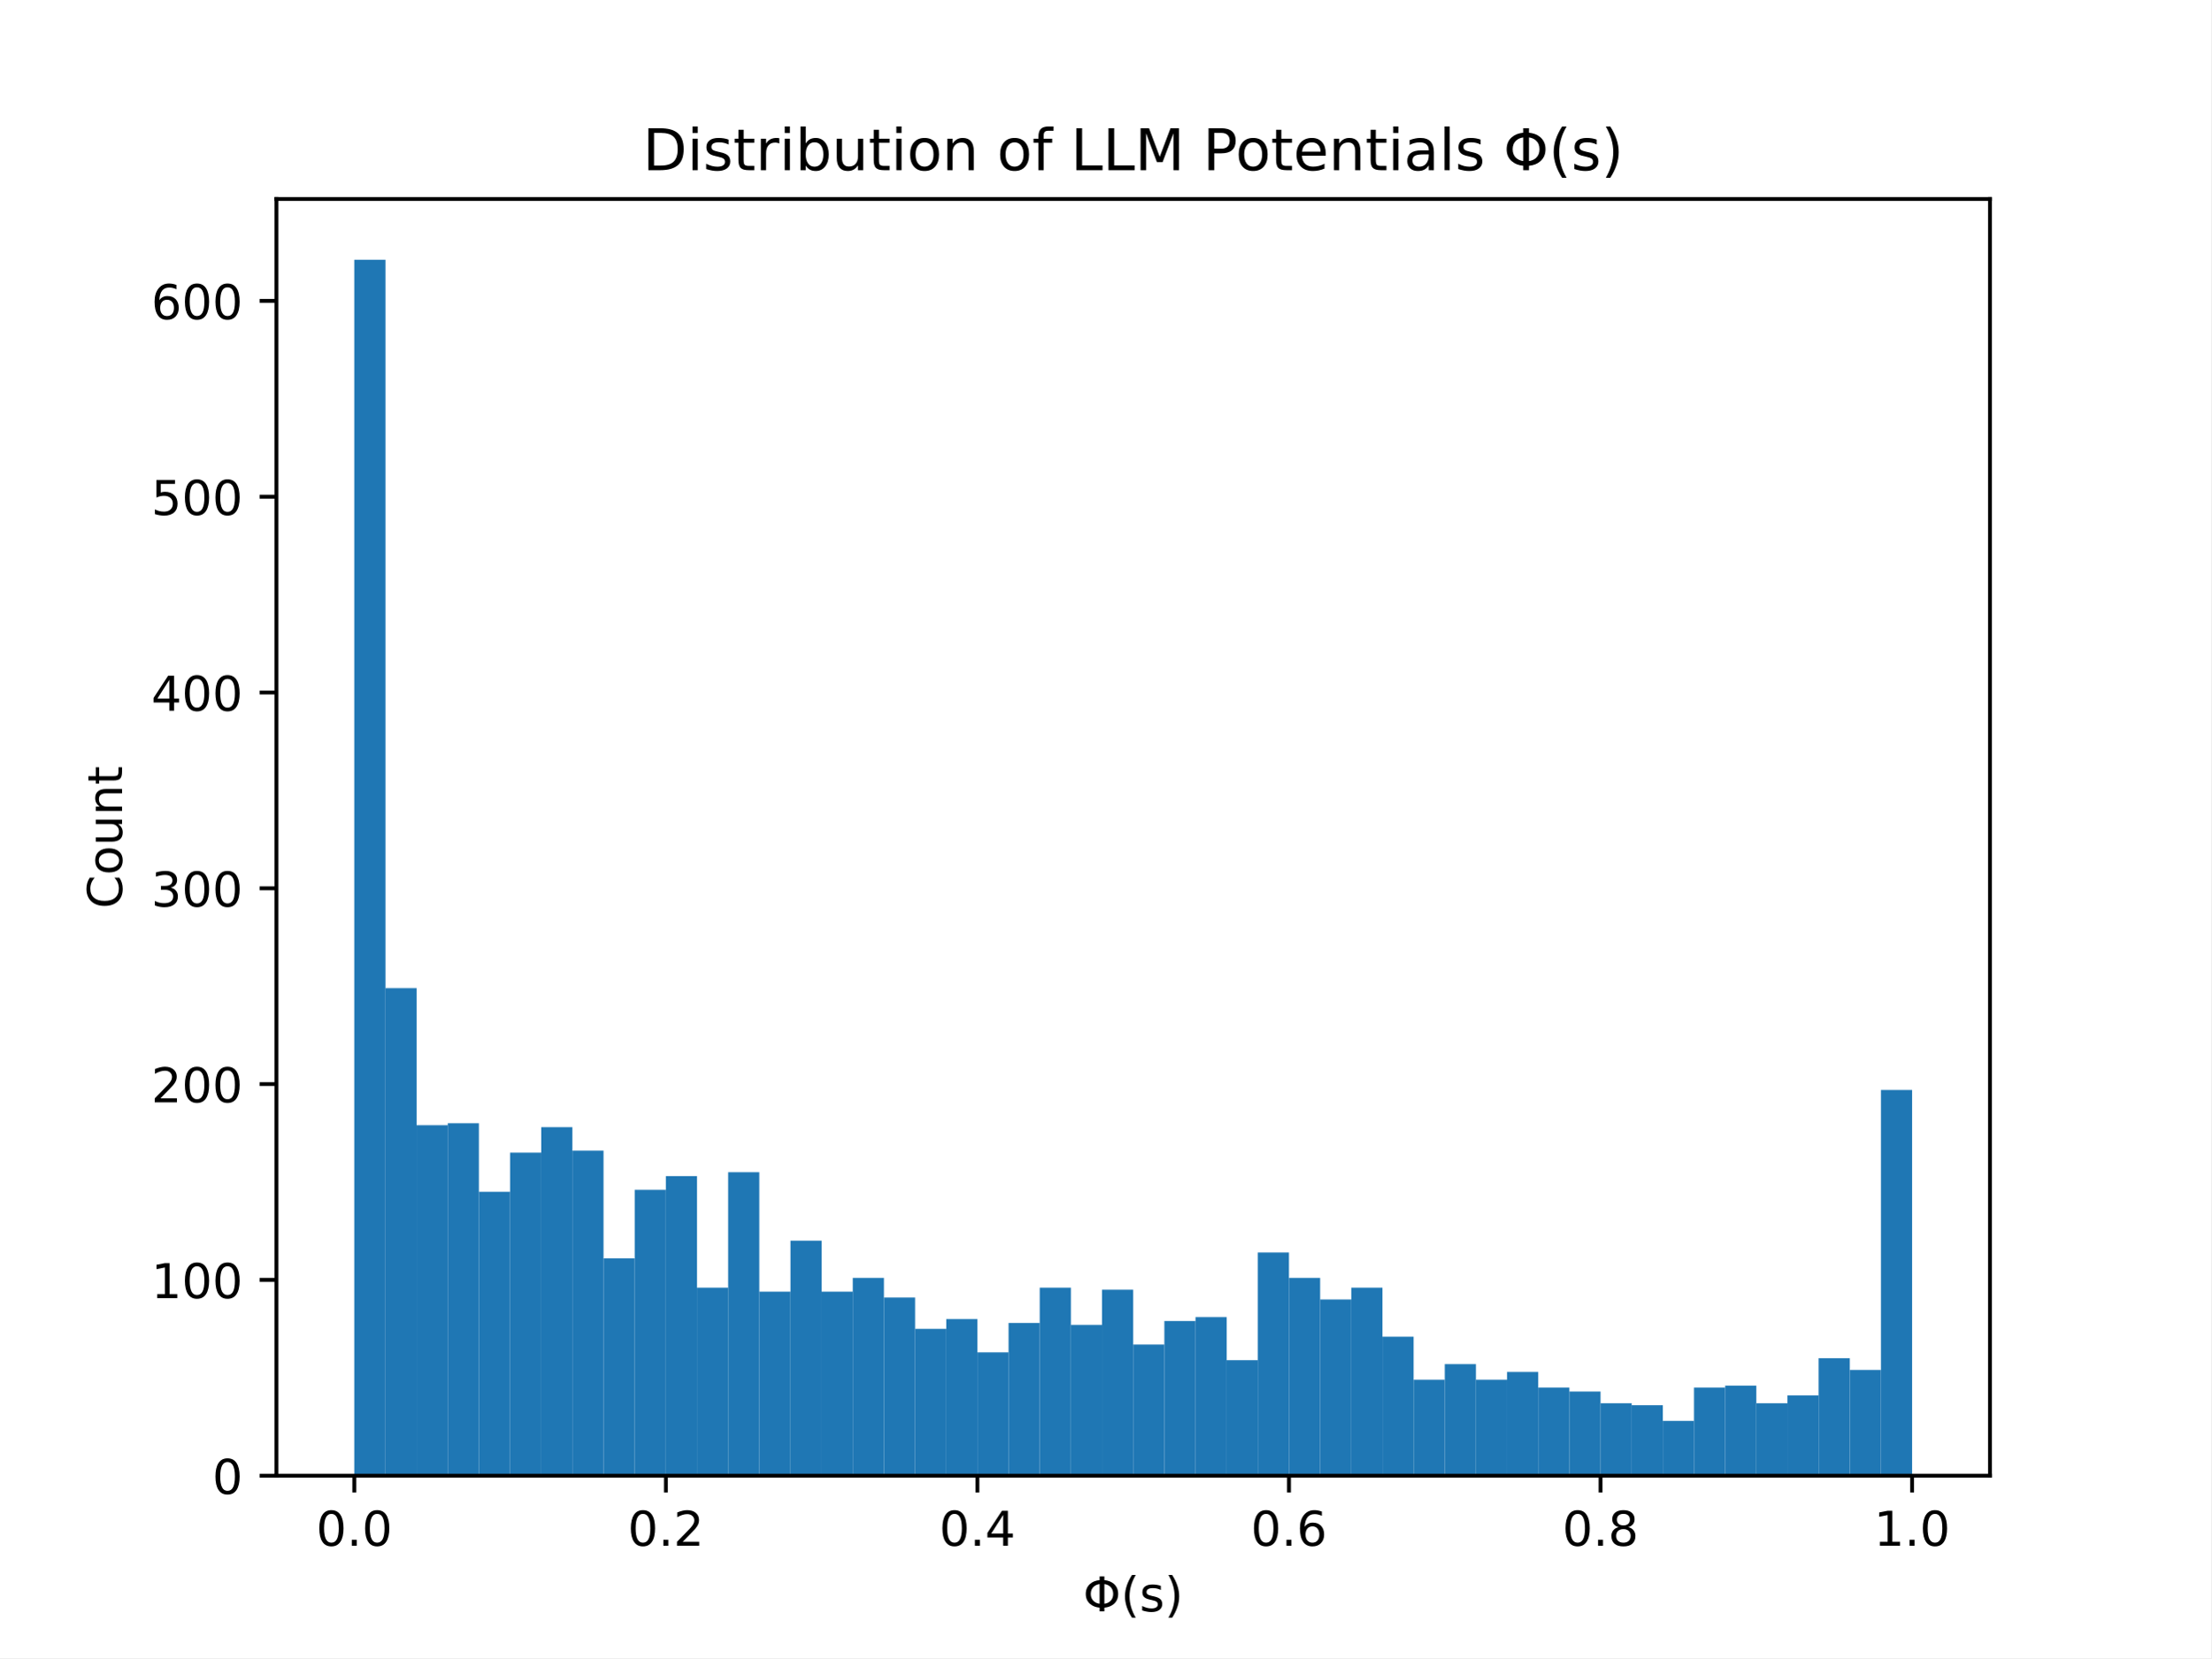
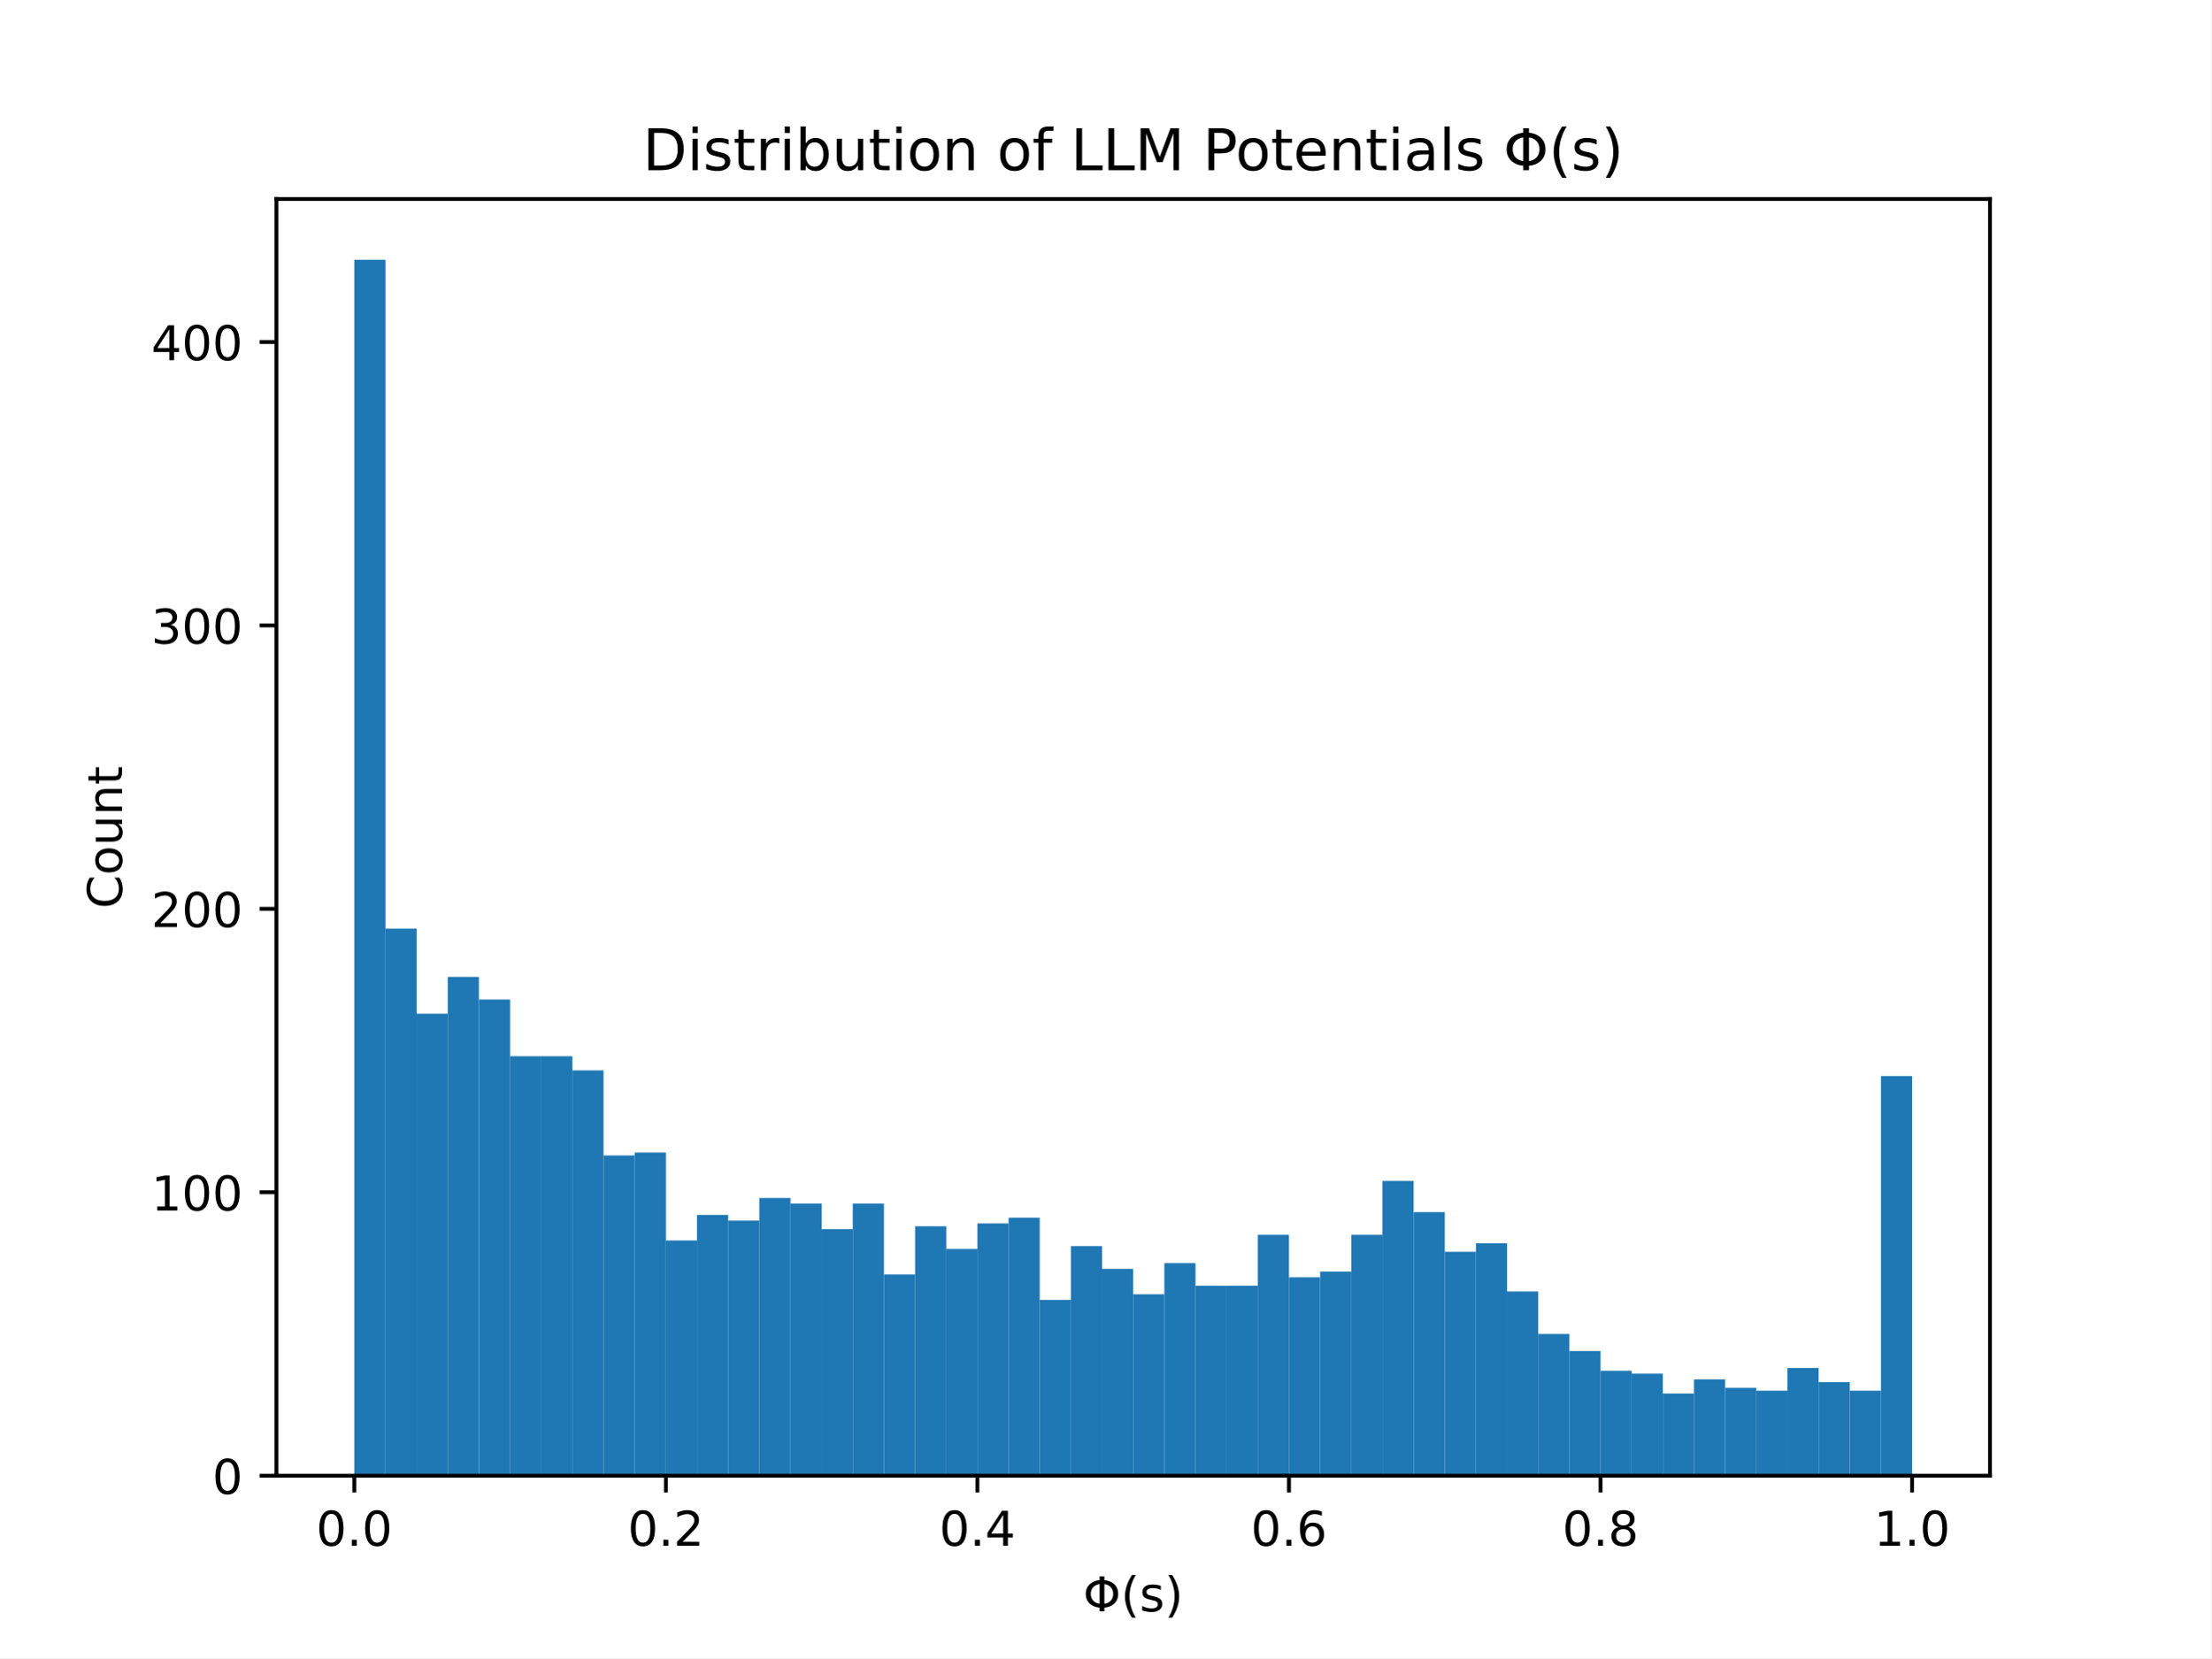
<svg xmlns="http://www.w3.org/2000/svg" xmlns:xlink="http://www.w3.org/1999/xlink" width="460.8pt" height="345.6pt" viewBox="0 0 460.8 345.6" version="1.1">
  <defs>
    <style type="text/css">*{stroke-linejoin: round; stroke-linecap: butt}</style>
  </defs>
  <g id="figure_1">
    <g id="patch_1">
      <path d="M 0 345.6  L 460.8 345.6  L 460.8 0  L 0 0  z " style="fill: #ffffff" />
    </g>
    <g id="axes_1">
      <g id="patch_2">
        <path d="M 57.6 307.584  L 414.72 307.584  L 414.72 41.472  L 57.6 41.472  z " style="fill: #ffffff" />
      </g>
      <g id="patch_3">
-         <path d="M 73.833 307.584  L 80.326 307.584  L 80.326 54.144  L 73.833 54.144  z " clip-path="url(#pf3cf303873)" style="fill: #1f77b4" />
+         <path d="M 73.833 307.584  L 80.326 307.584  L 80.326 54.144  L 73.833 54.144  z " clip-path="url(#p47c3b39a43)" style="fill: #1f77b4" />
      </g>
      <g id="patch_4">
-         <path d="M 80.326 307.584  L 86.819 307.584  L 86.819 205.963  L 80.326 205.963  z " clip-path="url(#pf3cf303873)" style="fill: #1f77b4" />
+         <path d="M 80.326 307.584  L 86.819 307.584  L 86.819 193.566  L 80.326 193.566  z " clip-path="url(#p47c3b39a43)" style="fill: #1f77b4" />
      </g>
      <g id="patch_5">
-         <path d="M 86.819 307.584  L 93.312 307.584  L 93.312 234.531  L 86.819 234.531  z " clip-path="url(#pf3cf303873)" style="fill: #1f77b4" />
+         <path d="M 86.819 307.584  L 93.312 307.584  L 93.312 211.289  L 86.819 211.289  z " clip-path="url(#p47c3b39a43)" style="fill: #1f77b4" />
      </g>
      <g id="patch_6">
-         <path d="M 93.312 307.584  L 99.805 307.584  L 99.805 234.123  L 93.312 234.123  z " clip-path="url(#pf3cf303873)" style="fill: #1f77b4" />
+         <path d="M 93.312 307.584  L 99.805 307.584  L 99.805 203.609  L 93.312 203.609  z " clip-path="url(#p47c3b39a43)" style="fill: #1f77b4" />
      </g>
      <g id="patch_7">
-         <path d="M 99.805 307.584  L 106.298 307.584  L 106.298 248.407  L 99.805 248.407  z " clip-path="url(#pf3cf303873)" style="fill: #1f77b4" />
+         <path d="M 99.805 307.584  L 106.298 307.584  L 106.298 208.335  L 99.805 208.335  z " clip-path="url(#p47c3b39a43)" style="fill: #1f77b4" />
      </g>
      <g id="patch_8">
-         <path d="M 106.298 307.584  L 112.791 307.584  L 112.791 240.245  L 106.298 240.245  z " clip-path="url(#pf3cf303873)" style="fill: #1f77b4" />
+         <path d="M 106.298 307.584  L 112.791 307.584  L 112.791 220.15  L 106.298 220.15  z " clip-path="url(#p47c3b39a43)" style="fill: #1f77b4" />
      </g>
      <g id="patch_9">
-         <path d="M 112.791 307.584  L 119.284 307.584  L 119.284 234.939  L 112.791 234.939  z " clip-path="url(#pf3cf303873)" style="fill: #1f77b4" />
+         <path d="M 112.791 307.584  L 119.284 307.584  L 119.284 220.15  L 112.791 220.15  z " clip-path="url(#p47c3b39a43)" style="fill: #1f77b4" />
      </g>
      <g id="patch_10">
-         <path d="M 119.284 307.584  L 125.777 307.584  L 125.777 239.837  L 119.284 239.837  z " clip-path="url(#pf3cf303873)" style="fill: #1f77b4" />
+         <path d="M 119.284 307.584  L 125.777 307.584  L 125.777 223.104  L 119.284 223.104  z " clip-path="url(#p47c3b39a43)" style="fill: #1f77b4" />
      </g>
      <g id="patch_11">
-         <path d="M 125.777 307.584  L 132.271 307.584  L 132.271 262.283  L 125.777 262.283  z " clip-path="url(#pf3cf303873)" style="fill: #1f77b4" />
+         <path d="M 125.777 307.584  L 132.271 307.584  L 132.271 240.827  L 125.777 240.827  z " clip-path="url(#p47c3b39a43)" style="fill: #1f77b4" />
      </g>
      <g id="patch_12">
-         <path d="M 132.271 307.584  L 138.764 307.584  L 138.764 247.999  L 132.271 247.999  z " clip-path="url(#pf3cf303873)" style="fill: #1f77b4" />
+         <path d="M 132.271 307.584  L 138.764 307.584  L 138.764 240.236  L 132.271 240.236  z " clip-path="url(#p47c3b39a43)" style="fill: #1f77b4" />
      </g>
      <g id="patch_13">
-         <path d="M 138.764 307.584  L 145.257 307.584  L 145.257 245.142  L 138.764 245.142  z " clip-path="url(#pf3cf303873)" style="fill: #1f77b4" />
+         <path d="M 138.764 307.584  L 145.257 307.584  L 145.257 258.55  L 138.764 258.55  z " clip-path="url(#p47c3b39a43)" style="fill: #1f77b4" />
      </g>
      <g id="patch_14">
-         <path d="M 145.257 307.584  L 151.75 307.584  L 151.75 268.405  L 145.257 268.405  z " clip-path="url(#pf3cf303873)" style="fill: #1f77b4" />
+         <path d="M 145.257 307.584  L 151.75 307.584  L 151.75 253.233  L 145.257 253.233  z " clip-path="url(#p47c3b39a43)" style="fill: #1f77b4" />
      </g>
      <g id="patch_15">
-         <path d="M 151.75 307.584  L 158.243 307.584  L 158.243 244.326  L 151.75 244.326  z " clip-path="url(#pf3cf303873)" style="fill: #1f77b4" />
+         <path d="M 151.75 307.584  L 158.243 307.584  L 158.243 254.415  L 151.75 254.415  z " clip-path="url(#p47c3b39a43)" style="fill: #1f77b4" />
      </g>
      <g id="patch_16">
-         <path d="M 158.243 307.584  L 164.736 307.584  L 164.736 269.221  L 158.243 269.221  z " clip-path="url(#pf3cf303873)" style="fill: #1f77b4" />
+         <path d="M 158.243 307.584  L 164.736 307.584  L 164.736 249.689  L 158.243 249.689  z " clip-path="url(#p47c3b39a43)" style="fill: #1f77b4" />
      </g>
      <g id="patch_17">
-         <path d="M 164.736 307.584  L 171.229 307.584  L 171.229 258.61  L 164.736 258.61  z " clip-path="url(#pf3cf303873)" style="fill: #1f77b4" />
+         <path d="M 164.736 307.584  L 171.229 307.584  L 171.229 250.87  L 164.736 250.87  z " clip-path="url(#p47c3b39a43)" style="fill: #1f77b4" />
      </g>
      <g id="patch_18">
-         <path d="M 171.229 307.584  L 177.722 307.584  L 177.722 269.221  L 171.229 269.221  z " clip-path="url(#pf3cf303873)" style="fill: #1f77b4" />
+         <path d="M 171.229 307.584  L 177.722 307.584  L 177.722 256.187  L 171.229 256.187  z " clip-path="url(#p47c3b39a43)" style="fill: #1f77b4" />
      </g>
      <g id="patch_19">
-         <path d="M 177.722 307.584  L 184.215 307.584  L 184.215 266.364  L 177.722 266.364  z " clip-path="url(#pf3cf303873)" style="fill: #1f77b4" />
+         <path d="M 177.722 307.584  L 184.215 307.584  L 184.215 250.87  L 177.722 250.87  z " clip-path="url(#p47c3b39a43)" style="fill: #1f77b4" />
      </g>
      <g id="patch_20">
-         <path d="M 184.215 307.584  L 190.708 307.584  L 190.708 270.445  L 184.215 270.445  z " clip-path="url(#pf3cf303873)" style="fill: #1f77b4" />
+         <path d="M 184.215 307.584  L 190.708 307.584  L 190.708 265.639  L 184.215 265.639  z " clip-path="url(#p47c3b39a43)" style="fill: #1f77b4" />
      </g>
      <g id="patch_21">
-         <path d="M 190.708 307.584  L 197.201 307.584  L 197.201 276.975  L 190.708 276.975  z " clip-path="url(#pf3cf303873)" style="fill: #1f77b4" />
+         <path d="M 190.708 307.584  L 197.201 307.584  L 197.201 255.596  L 190.708 255.596  z " clip-path="url(#p47c3b39a43)" style="fill: #1f77b4" />
      </g>
      <g id="patch_22">
-         <path d="M 197.201 307.584  L 203.695 307.584  L 203.695 274.935  L 197.201 274.935  z " clip-path="url(#pf3cf303873)" style="fill: #1f77b4" />
+         <path d="M 197.201 307.584  L 203.695 307.584  L 203.695 260.322  L 197.201 260.322  z " clip-path="url(#p47c3b39a43)" style="fill: #1f77b4" />
      </g>
      <g id="patch_23">
-         <path d="M 203.695 307.584  L 210.188 307.584  L 210.188 281.873  L 203.695 281.873  z " clip-path="url(#pf3cf303873)" style="fill: #1f77b4" />
+         <path d="M 203.695 307.584  L 210.188 307.584  L 210.188 255.006  L 203.695 255.006  z " clip-path="url(#p47c3b39a43)" style="fill: #1f77b4" />
      </g>
      <g id="patch_24">
-         <path d="M 210.188 307.584  L 216.681 307.584  L 216.681 275.751  L 210.188 275.751  z " clip-path="url(#pf3cf303873)" style="fill: #1f77b4" />
+         <path d="M 210.188 307.584  L 216.681 307.584  L 216.681 253.824  L 210.188 253.824  z " clip-path="url(#p47c3b39a43)" style="fill: #1f77b4" />
      </g>
      <g id="patch_25">
-         <path d="M 216.681 307.584  L 223.174 307.584  L 223.174 268.405  L 216.681 268.405  z " clip-path="url(#pf3cf303873)" style="fill: #1f77b4" />
+         <path d="M 216.681 307.584  L 223.174 307.584  L 223.174 270.956  L 216.681 270.956  z " clip-path="url(#p47c3b39a43)" style="fill: #1f77b4" />
      </g>
      <g id="patch_26">
-         <path d="M 223.174 307.584  L 229.667 307.584  L 229.667 276.159  L 223.174 276.159  z " clip-path="url(#pf3cf303873)" style="fill: #1f77b4" />
+         <path d="M 223.174 307.584  L 229.667 307.584  L 229.667 259.732  L 223.174 259.732  z " clip-path="url(#p47c3b39a43)" style="fill: #1f77b4" />
      </g>
      <g id="patch_27">
-         <path d="M 229.667 307.584  L 236.16 307.584  L 236.16 268.813  L 229.667 268.813  z " clip-path="url(#pf3cf303873)" style="fill: #1f77b4" />
+         <path d="M 229.667 307.584  L 236.16 307.584  L 236.16 264.458  L 229.667 264.458  z " clip-path="url(#p47c3b39a43)" style="fill: #1f77b4" />
      </g>
      <g id="patch_28">
-         <path d="M 236.16 307.584  L 242.653 307.584  L 242.653 280.24  L 236.16 280.24  z " clip-path="url(#pf3cf303873)" style="fill: #1f77b4" />
+         <path d="M 236.16 307.584  L 242.653 307.584  L 242.653 269.775  L 236.16 269.775  z " clip-path="url(#p47c3b39a43)" style="fill: #1f77b4" />
      </g>
      <g id="patch_29">
-         <path d="M 242.653 307.584  L 249.146 307.584  L 249.146 275.343  L 242.653 275.343  z " clip-path="url(#pf3cf303873)" style="fill: #1f77b4" />
+         <path d="M 242.653 307.584  L 249.146 307.584  L 249.146 263.276  L 242.653 263.276  z " clip-path="url(#p47c3b39a43)" style="fill: #1f77b4" />
      </g>
      <g id="patch_30">
-         <path d="M 249.146 307.584  L 255.639 307.584  L 255.639 274.527  L 249.146 274.527  z " clip-path="url(#pf3cf303873)" style="fill: #1f77b4" />
+         <path d="M 249.146 307.584  L 255.639 307.584  L 255.639 268.002  L 249.146 268.002  z " clip-path="url(#p47c3b39a43)" style="fill: #1f77b4" />
      </g>
      <g id="patch_31">
-         <path d="M 255.639 307.584  L 262.132 307.584  L 262.132 283.505  L 255.639 283.505  z " clip-path="url(#pf3cf303873)" style="fill: #1f77b4" />
+         <path d="M 255.639 307.584  L 262.132 307.584  L 262.132 268.002  L 255.639 268.002  z " clip-path="url(#p47c3b39a43)" style="fill: #1f77b4" />
      </g>
      <g id="patch_32">
-         <path d="M 262.132 307.584  L 268.625 307.584  L 268.625 261.059  L 262.132 261.059  z " clip-path="url(#pf3cf303873)" style="fill: #1f77b4" />
+         <path d="M 262.132 307.584  L 268.625 307.584  L 268.625 257.369  L 262.132 257.369  z " clip-path="url(#p47c3b39a43)" style="fill: #1f77b4" />
      </g>
      <g id="patch_33">
-         <path d="M 268.625 307.584  L 275.119 307.584  L 275.119 266.364  L 268.625 266.364  z " clip-path="url(#pf3cf303873)" style="fill: #1f77b4" />
+         <path d="M 268.625 307.584  L 275.119 307.584  L 275.119 266.23  L 268.625 266.23  z " clip-path="url(#p47c3b39a43)" style="fill: #1f77b4" />
      </g>
      <g id="patch_34">
-         <path d="M 275.119 307.584  L 281.612 307.584  L 281.612 270.854  L 275.119 270.854  z " clip-path="url(#pf3cf303873)" style="fill: #1f77b4" />
+         <path d="M 275.119 307.584  L 281.612 307.584  L 281.612 265.049  L 275.119 265.049  z " clip-path="url(#p47c3b39a43)" style="fill: #1f77b4" />
      </g>
      <g id="patch_35">
-         <path d="M 281.612 307.584  L 288.105 307.584  L 288.105 268.405  L 281.612 268.405  z " clip-path="url(#pf3cf303873)" style="fill: #1f77b4" />
+         <path d="M 281.612 307.584  L 288.105 307.584  L 288.105 257.369  L 281.612 257.369  z " clip-path="url(#p47c3b39a43)" style="fill: #1f77b4" />
      </g>
      <g id="patch_36">
-         <path d="M 288.105 307.584  L 294.598 307.584  L 294.598 278.608  L 288.105 278.608  z " clip-path="url(#pf3cf303873)" style="fill: #1f77b4" />
+         <path d="M 288.105 307.584  L 294.598 307.584  L 294.598 246.144  L 288.105 246.144  z " clip-path="url(#p47c3b39a43)" style="fill: #1f77b4" />
      </g>
      <g id="patch_37">
-         <path d="M 294.598 307.584  L 301.091 307.584  L 301.091 287.586  L 294.598 287.586  z " clip-path="url(#pf3cf303873)" style="fill: #1f77b4" />
+         <path d="M 294.598 307.584  L 301.091 307.584  L 301.091 252.642  L 294.598 252.642  z " clip-path="url(#p47c3b39a43)" style="fill: #1f77b4" />
      </g>
      <g id="patch_38">
-         <path d="M 301.091 307.584  L 307.584 307.584  L 307.584 284.321  L 301.091 284.321  z " clip-path="url(#pf3cf303873)" style="fill: #1f77b4" />
+         <path d="M 301.091 307.584  L 307.584 307.584  L 307.584 260.913  L 301.091 260.913  z " clip-path="url(#p47c3b39a43)" style="fill: #1f77b4" />
      </g>
      <g id="patch_39">
-         <path d="M 307.584 307.584  L 314.077 307.584  L 314.077 287.586  L 307.584 287.586  z " clip-path="url(#pf3cf303873)" style="fill: #1f77b4" />
+         <path d="M 307.584 307.584  L 314.077 307.584  L 314.077 259.141  L 307.584 259.141  z " clip-path="url(#p47c3b39a43)" style="fill: #1f77b4" />
      </g>
      <g id="patch_40">
-         <path d="M 314.077 307.584  L 320.57 307.584  L 320.57 285.954  L 314.077 285.954  z " clip-path="url(#pf3cf303873)" style="fill: #1f77b4" />
+         <path d="M 314.077 307.584  L 320.57 307.584  L 320.57 269.184  L 314.077 269.184  z " clip-path="url(#p47c3b39a43)" style="fill: #1f77b4" />
      </g>
      <g id="patch_41">
-         <path d="M 320.57 307.584  L 327.063 307.584  L 327.063 289.219  L 320.57 289.219  z " clip-path="url(#pf3cf303873)" style="fill: #1f77b4" />
+         <path d="M 320.57 307.584  L 327.063 307.584  L 327.063 278.046  L 320.57 278.046  z " clip-path="url(#p47c3b39a43)" style="fill: #1f77b4" />
      </g>
      <g id="patch_42">
-         <path d="M 327.063 307.584  L 333.556 307.584  L 333.556 290.035  L 327.063 290.035  z " clip-path="url(#pf3cf303873)" style="fill: #1f77b4" />
+         <path d="M 327.063 307.584  L 333.556 307.584  L 333.556 281.59  L 327.063 281.59  z " clip-path="url(#p47c3b39a43)" style="fill: #1f77b4" />
      </g>
      <g id="patch_43">
-         <path d="M 333.556 307.584  L 340.049 307.584  L 340.049 292.484  L 333.556 292.484  z " clip-path="url(#pf3cf303873)" style="fill: #1f77b4" />
+         <path d="M 333.556 307.584  L 340.049 307.584  L 340.049 285.726  L 333.556 285.726  z " clip-path="url(#p47c3b39a43)" style="fill: #1f77b4" />
      </g>
      <g id="patch_44">
-         <path d="M 340.049 307.584  L 346.543 307.584  L 346.543 292.892  L 340.049 292.892  z " clip-path="url(#pf3cf303873)" style="fill: #1f77b4" />
+         <path d="M 340.049 307.584  L 346.543 307.584  L 346.543 286.316  L 340.049 286.316  z " clip-path="url(#p47c3b39a43)" style="fill: #1f77b4" />
      </g>
      <g id="patch_45">
-         <path d="M 346.543 307.584  L 353.036 307.584  L 353.036 296.157  L 346.543 296.157  z " clip-path="url(#pf3cf303873)" style="fill: #1f77b4" />
+         <path d="M 346.543 307.584  L 353.036 307.584  L 353.036 290.452  L 346.543 290.452  z " clip-path="url(#p47c3b39a43)" style="fill: #1f77b4" />
      </g>
      <g id="patch_46">
-         <path d="M 353.036 307.584  L 359.529 307.584  L 359.529 289.219  L 353.036 289.219  z " clip-path="url(#pf3cf303873)" style="fill: #1f77b4" />
+         <path d="M 353.036 307.584  L 359.529 307.584  L 359.529 287.498  L 353.036 287.498  z " clip-path="url(#p47c3b39a43)" style="fill: #1f77b4" />
      </g>
      <g id="patch_47">
-         <path d="M 359.529 307.584  L 366.022 307.584  L 366.022 288.811  L 359.529 288.811  z " clip-path="url(#pf3cf303873)" style="fill: #1f77b4" />
+         <path d="M 359.529 307.584  L 366.022 307.584  L 366.022 289.27  L 359.529 289.27  z " clip-path="url(#p47c3b39a43)" style="fill: #1f77b4" />
      </g>
      <g id="patch_48">
-         <path d="M 366.022 307.584  L 372.515 307.584  L 372.515 292.484  L 366.022 292.484  z " clip-path="url(#pf3cf303873)" style="fill: #1f77b4" />
+         <path d="M 366.022 307.584  L 372.515 307.584  L 372.515 289.861  L 366.022 289.861  z " clip-path="url(#p47c3b39a43)" style="fill: #1f77b4" />
      </g>
      <g id="patch_49">
-         <path d="M 372.515 307.584  L 379.008 307.584  L 379.008 290.851  L 372.515 290.851  z " clip-path="url(#pf3cf303873)" style="fill: #1f77b4" />
+         <path d="M 372.515 307.584  L 379.008 307.584  L 379.008 285.135  L 372.515 285.135  z " clip-path="url(#p47c3b39a43)" style="fill: #1f77b4" />
      </g>
      <g id="patch_50">
-         <path d="M 379.008 307.584  L 385.501 307.584  L 385.501 283.097  L 379.008 283.097  z " clip-path="url(#pf3cf303873)" style="fill: #1f77b4" />
+         <path d="M 379.008 307.584  L 385.501 307.584  L 385.501 288.089  L 379.008 288.089  z " clip-path="url(#p47c3b39a43)" style="fill: #1f77b4" />
      </g>
      <g id="patch_51">
-         <path d="M 385.501 307.584  L 391.994 307.584  L 391.994 285.546  L 385.501 285.546  z " clip-path="url(#pf3cf303873)" style="fill: #1f77b4" />
+         <path d="M 385.501 307.584  L 391.994 307.584  L 391.994 289.861  L 385.501 289.861  z " clip-path="url(#p47c3b39a43)" style="fill: #1f77b4" />
      </g>
      <g id="patch_52">
-         <path d="M 391.994 307.584  L 398.487 307.584  L 398.487 227.185  L 391.994 227.185  z " clip-path="url(#pf3cf303873)" style="fill: #1f77b4" />
+         <path d="M 391.994 307.584  L 398.487 307.584  L 398.487 224.286  L 391.994 224.286  z " clip-path="url(#p47c3b39a43)" style="fill: #1f77b4" />
      </g>
      <g id="matplotlib.axis_1">
        <g id="xtick_1">
          <g id="line2d_1">
            <defs>
-               <path id="m96cdba0bf6" d="M 0 0  L 0 3.5  " style="stroke: #000000; stroke-width: 0.8" />
+               <path id="macee35e08d" d="M 0 0  L 0 3.5  " style="stroke: #000000; stroke-width: 0.8" />
            </defs>
            <g>
-               <use xlink:href="#m96cdba0bf6" x="73.833" y="307.584" style="stroke: #000000; stroke-width: 0.8" />
+               <use xlink:href="#macee35e08d" x="73.833" y="307.584" style="stroke: #000000; stroke-width: 0.8" />
            </g>
          </g>
          <g id="text_1">
            <g transform="translate(65.88116 322.1824) scale(0.1 -0.1)">
              <defs>
                <path id="DejaVuSans-30" d="M 2034 4250  Q 1547 4250 1301 3770  Q 1056 3291 1056 2328  Q 1056 1369 1301 889  Q 1547 409 2034 409  Q 2525 409 2770 889  Q 3016 1369 3016 2328  Q 3016 3291 2770 3770  Q 2525 4250 2034 4250  z M 2034 4750  Q 2819 4750 3233 4129  Q 3647 3509 3647 2328  Q 3647 1150 3233 529  Q 2819 -91 2034 -91  Q 1250 -91 836 529  Q 422 1150 422 2328  Q 422 3509 836 4129  Q 1250 4750 2034 4750  z " transform="scale(0.015625)" />
                <path id="DejaVuSans-2e" d="M 684 794  L 1344 794  L 1344 0  L 684 0  L 684 794  z " transform="scale(0.015625)" />
              </defs>
              <use xlink:href="#DejaVuSans-30" />
              <use xlink:href="#DejaVuSans-2e" x="63.623" />
              <use xlink:href="#DejaVuSans-30" x="95.41" />
            </g>
          </g>
        </g>
        <g id="xtick_2">
          <g id="line2d_2">
            <g>
-               <use xlink:href="#m96cdba0bf6" x="138.764" y="307.584" style="stroke: #000000; stroke-width: 0.8" />
+               <use xlink:href="#macee35e08d" x="138.764" y="307.584" style="stroke: #000000; stroke-width: 0.8" />
            </g>
          </g>
          <g id="text_2">
            <g transform="translate(130.8125 322.1824) scale(0.1 -0.1)">
              <defs>
                <path id="DejaVuSans-32" d="M 1228 531  L 3431 531  L 3431 0  L 469 0  L 469 531  Q 828 903 1448 1529  Q 2069 2156 2228 2338  Q 2531 2678 2651 2914  Q 2772 3150 2772 3378  Q 2772 3750 2511 3984  Q 2250 4219 1831 4219  Q 1534 4219 1204 4116  Q 875 4013 500 3803  L 500 4441  Q 881 4594 1212 4672  Q 1544 4750 1819 4750  Q 2544 4750 2975 4387  Q 3406 4025 3406 3419  Q 3406 3131 3298 2873  Q 3191 2616 2906 2266  Q 2828 2175 2409 1742  Q 1991 1309 1228 531  z " transform="scale(0.015625)" />
              </defs>
              <use xlink:href="#DejaVuSans-30" />
              <use xlink:href="#DejaVuSans-2e" x="63.623" />
              <use xlink:href="#DejaVuSans-32" x="95.41" />
            </g>
          </g>
        </g>
        <g id="xtick_3">
          <g id="line2d_3">
            <g>
-               <use xlink:href="#m96cdba0bf6" x="203.695" y="307.584" style="stroke: #000000; stroke-width: 0.8" />
+               <use xlink:href="#macee35e08d" x="203.695" y="307.584" style="stroke: #000000; stroke-width: 0.8" />
            </g>
          </g>
          <g id="text_3">
            <g transform="translate(195.7438 322.1824) scale(0.1 -0.1)">
              <defs>
                <path id="DejaVuSans-34" d="M 2419 4116  L 825 1625  L 2419 1625  L 2419 4116  z M 2253 4666  L 3047 4666  L 3047 1625  L 3713 1625  L 3713 1100  L 3047 1100  L 3047 0  L 2419 0  L 2419 1100  L 313 1100  L 313 1709  L 2253 4666  z " transform="scale(0.015625)" />
              </defs>
              <use xlink:href="#DejaVuSans-30" />
              <use xlink:href="#DejaVuSans-2e" x="63.623" />
              <use xlink:href="#DejaVuSans-34" x="95.41" />
            </g>
          </g>
        </g>
        <g id="xtick_4">
          <g id="line2d_4">
            <g>
-               <use xlink:href="#m96cdba0bf6" x="268.627" y="307.584" style="stroke: #000000; stroke-width: 0.8" />
+               <use xlink:href="#macee35e08d" x="268.627" y="307.584" style="stroke: #000000; stroke-width: 0.8" />
            </g>
          </g>
          <g id="text_4">
            <g transform="translate(260.6751 322.1824) scale(0.1 -0.1)">
              <defs>
                <path id="DejaVuSans-36" d="M 2113 2584  Q 1688 2584 1439 2293  Q 1191 2003 1191 1497  Q 1191 994 1439 701  Q 1688 409 2113 409  Q 2538 409 2786 701  Q 3034 994 3034 1497  Q 3034 2003 2786 2293  Q 2538 2584 2113 2584  z M 3366 4563  L 3366 3988  Q 3128 4100 2886 4159  Q 2644 4219 2406 4219  Q 1781 4219 1451 3797  Q 1122 3375 1075 2522  Q 1259 2794 1537 2939  Q 1816 3084 2150 3084  Q 2853 3084 3261 2657  Q 3669 2231 3669 1497  Q 3669 778 3244 343  Q 2819 -91 2113 -91  Q 1303 -91 875 529  Q 447 1150 447 2328  Q 447 3434 972 4092  Q 1497 4750 2381 4750  Q 2619 4750 2861 4703  Q 3103 4656 3366 4563  z " transform="scale(0.015625)" />
              </defs>
              <use xlink:href="#DejaVuSans-30" />
              <use xlink:href="#DejaVuSans-2e" x="63.623" />
              <use xlink:href="#DejaVuSans-36" x="95.41" />
            </g>
          </g>
        </g>
        <g id="xtick_5">
          <g id="line2d_5">
            <g>
-               <use xlink:href="#m96cdba0bf6" x="333.558" y="307.584" style="stroke: #000000; stroke-width: 0.8" />
+               <use xlink:href="#macee35e08d" x="333.558" y="307.584" style="stroke: #000000; stroke-width: 0.8" />
            </g>
          </g>
          <g id="text_5">
            <g transform="translate(325.6064 322.1824) scale(0.1 -0.1)">
              <defs>
                <path id="DejaVuSans-38" d="M 2034 2216  Q 1584 2216 1326 1975  Q 1069 1734 1069 1313  Q 1069 891 1326 650  Q 1584 409 2034 409  Q 2484 409 2743 651  Q 3003 894 3003 1313  Q 3003 1734 2745 1975  Q 2488 2216 2034 2216  z M 1403 2484  Q 997 2584 770 2862  Q 544 3141 544 3541  Q 544 4100 942 4425  Q 1341 4750 2034 4750  Q 2731 4750 3128 4425  Q 3525 4100 3525 3541  Q 3525 3141 3298 2862  Q 3072 2584 2669 2484  Q 3125 2378 3379 2068  Q 3634 1759 3634 1313  Q 3634 634 3220 271  Q 2806 -91 2034 -91  Q 1263 -91 848 271  Q 434 634 434 1313  Q 434 1759 690 2068  Q 947 2378 1403 2484  z M 1172 3481  Q 1172 3119 1398 2916  Q 1625 2713 2034 2713  Q 2441 2713 2670 2916  Q 2900 3119 2900 3481  Q 2900 3844 2670 4047  Q 2441 4250 2034 4250  Q 1625 4250 1398 4047  Q 1172 3844 1172 3481  z " transform="scale(0.015625)" />
              </defs>
              <use xlink:href="#DejaVuSans-30" />
              <use xlink:href="#DejaVuSans-2e" x="63.623" />
              <use xlink:href="#DejaVuSans-38" x="95.41" />
            </g>
          </g>
        </g>
        <g id="xtick_6">
          <g id="line2d_6">
            <g>
-               <use xlink:href="#m96cdba0bf6" x="398.489" y="307.584" style="stroke: #000000; stroke-width: 0.8" />
+               <use xlink:href="#macee35e08d" x="398.489" y="307.584" style="stroke: #000000; stroke-width: 0.8" />
            </g>
          </g>
          <g id="text_6">
            <g transform="translate(390.5377 322.1824) scale(0.1 -0.1)">
              <defs>
                <path id="DejaVuSans-31" d="M 794 531  L 1825 531  L 1825 4091  L 703 3866  L 703 4441  L 1819 4666  L 2450 4666  L 2450 531  L 3481 531  L 3481 0  L 794 0  L 794 531  z " transform="scale(0.015625)" />
              </defs>
              <use xlink:href="#DejaVuSans-31" />
              <use xlink:href="#DejaVuSans-2e" x="63.623" />
              <use xlink:href="#DejaVuSans-30" x="95.41" />
            </g>
          </g>
        </g>
        <g id="text_7">
          <g transform="translate(225.7178 335.8606) scale(0.1 -0.1)">
            <defs>
              <path id="DejaVuSans-3a6" d="M 2206 3644  Q 1738 3578 1431 3306  Q 1025 2947 1025 2328  Q 1025 1713 1431 1353  Q 1738 1081 2206 1016  L 2206 3644  z M 2838 1016  Q 3306 1081 3613 1353  Q 4013 1713 4013 2328  Q 4013 2947 3613 3306  Q 3306 3578 2838 3644  L 2838 1016  z M 2206 494  Q 1444 563 950 981  Q 359 1481 359 2328  Q 359 3175 950 3678  Q 1441 4100 2206 4169  L 2206 4666  L 2838 4666  L 2838 4169  Q 3600 4097 4091 3678  Q 4678 3175 4678 2328  Q 4678 1484 4091 981  Q 3600 563 2838 491  L 2838 0  L 2206 0  L 2206 494  z " transform="scale(0.015625)" />
              <path id="DejaVuSans-28" d="M 1984 4856  Q 1566 4138 1362 3434  Q 1159 2731 1159 2009  Q 1159 1288 1364 580  Q 1569 -128 1984 -844  L 1484 -844  Q 1016 -109 783 600  Q 550 1309 550 2009  Q 550 2706 781 3412  Q 1013 4119 1484 4856  L 1984 4856  z " transform="scale(0.015625)" />
              <path id="DejaVuSans-73" d="M 2834 3397  L 2834 2853  Q 2591 2978 2328 3040  Q 2066 3103 1784 3103  Q 1356 3103 1142 2972  Q 928 2841 928 2578  Q 928 2378 1081 2264  Q 1234 2150 1697 2047  L 1894 2003  Q 2506 1872 2764 1633  Q 3022 1394 3022 966  Q 3022 478 2636 193  Q 2250 -91 1575 -91  Q 1294 -91 989 -36  Q 684 19 347 128  L 347 722  Q 666 556 975 473  Q 1284 391 1588 391  Q 1994 391 2212 530  Q 2431 669 2431 922  Q 2431 1156 2273 1281  Q 2116 1406 1581 1522  L 1381 1569  Q 847 1681 609 1914  Q 372 2147 372 2553  Q 372 3047 722 3315  Q 1072 3584 1716 3584  Q 2034 3584 2315 3537  Q 2597 3491 2834 3397  z " transform="scale(0.015625)" />
              <path id="DejaVuSans-29" d="M 513 4856  L 1013 4856  Q 1481 4119 1714 3412  Q 1947 2706 1947 2009  Q 1947 1309 1714 600  Q 1481 -109 1013 -844  L 513 -844  Q 928 -128 1133 580  Q 1338 1288 1338 2009  Q 1338 2731 1133 3434  Q 928 4138 513 4856  z " transform="scale(0.015625)" />
            </defs>
            <use xlink:href="#DejaVuSans-3a6" />
            <use xlink:href="#DejaVuSans-28" x="78.711" />
            <use xlink:href="#DejaVuSans-73" x="117.725" />
            <use xlink:href="#DejaVuSans-29" x="169.824" />
          </g>
        </g>
      </g>
      <g id="matplotlib.axis_2">
        <g id="ytick_1">
          <g id="line2d_7">
            <defs>
-               <path id="m9442110212" d="M 0 0  L -3.5 0  " style="stroke: #000000; stroke-width: 0.8" />
+               <path id="md296bf86cb" d="M 0 0  L -3.5 0  " style="stroke: #000000; stroke-width: 0.8" />
            </defs>
            <g>
-               <use xlink:href="#m9442110212" x="57.6" y="307.584" style="stroke: #000000; stroke-width: 0.8" />
+               <use xlink:href="#md296bf86cb" x="57.6" y="307.584" style="stroke: #000000; stroke-width: 0.8" />
            </g>
          </g>
          <g id="text_8">
            <g transform="translate(44.2375 311.3832) scale(0.1 -0.1)">
              <use xlink:href="#DejaVuSans-30" />
            </g>
          </g>
        </g>
        <g id="ytick_2">
          <g id="line2d_8">
            <g>
-               <use xlink:href="#m9442110212" x="57.6" y="266.772" style="stroke: #000000; stroke-width: 0.8" />
+               <use xlink:href="#md296bf86cb" x="57.6" y="248.507" style="stroke: #000000; stroke-width: 0.8" />
            </g>
          </g>
          <g id="text_9">
-             <g transform="translate(31.5125 270.5716) scale(0.1 -0.1)">
+             <g transform="translate(31.5125 252.3063) scale(0.1 -0.1)">
              <use xlink:href="#DejaVuSans-31" />
              <use xlink:href="#DejaVuSans-30" x="63.623" />
              <use xlink:href="#DejaVuSans-30" x="127.246" />
            </g>
          </g>
        </g>
        <g id="ytick_3">
          <g id="line2d_9">
            <g>
-               <use xlink:href="#m9442110212" x="57.6" y="225.961" style="stroke: #000000; stroke-width: 0.8" />
+               <use xlink:href="#md296bf86cb" x="57.6" y="189.43" style="stroke: #000000; stroke-width: 0.8" />
            </g>
          </g>
          <g id="text_10">
-             <g transform="translate(31.5125 229.76) scale(0.1 -0.1)">
+             <g transform="translate(31.5125 193.2294) scale(0.1 -0.1)">
              <use xlink:href="#DejaVuSans-32" />
              <use xlink:href="#DejaVuSans-30" x="63.623" />
              <use xlink:href="#DejaVuSans-30" x="127.246" />
            </g>
          </g>
        </g>
        <g id="ytick_4">
          <g id="line2d_10">
            <g>
-               <use xlink:href="#m9442110212" x="57.6" y="185.149" style="stroke: #000000; stroke-width: 0.8" />
+               <use xlink:href="#md296bf86cb" x="57.6" y="130.353" style="stroke: #000000; stroke-width: 0.8" />
            </g>
          </g>
          <g id="text_11">
-             <g transform="translate(31.5125 188.9484) scale(0.1 -0.1)">
+             <g transform="translate(31.5125 134.1524) scale(0.1 -0.1)">
              <defs>
                <path id="DejaVuSans-33" d="M 2597 2516  Q 3050 2419 3304 2112  Q 3559 1806 3559 1356  Q 3559 666 3084 287  Q 2609 -91 1734 -91  Q 1441 -91 1130 -33  Q 819 25 488 141  L 488 750  Q 750 597 1062 519  Q 1375 441 1716 441  Q 2309 441 2620 675  Q 2931 909 2931 1356  Q 2931 1769 2642 2001  Q 2353 2234 1838 2234  L 1294 2234  L 1294 2753  L 1863 2753  Q 2328 2753 2575 2939  Q 2822 3125 2822 3475  Q 2822 3834 2567 4026  Q 2313 4219 1838 4219  Q 1578 4219 1281 4162  Q 984 4106 628 3988  L 628 4550  Q 988 4650 1302 4700  Q 1616 4750 1894 4750  Q 2613 4750 3031 4423  Q 3450 4097 3450 3541  Q 3450 3153 3228 2886  Q 3006 2619 2597 2516  z " transform="scale(0.015625)" />
              </defs>
              <use xlink:href="#DejaVuSans-33" />
              <use xlink:href="#DejaVuSans-30" x="63.623" />
              <use xlink:href="#DejaVuSans-30" x="127.246" />
            </g>
          </g>
        </g>
        <g id="ytick_5">
          <g id="line2d_11">
            <g>
-               <use xlink:href="#m9442110212" x="57.6" y="144.338" style="stroke: #000000; stroke-width: 0.8" />
+               <use xlink:href="#md296bf86cb" x="57.6" y="71.276" style="stroke: #000000; stroke-width: 0.8" />
            </g>
          </g>
          <g id="text_12">
-             <g transform="translate(31.5125 148.1368) scale(0.1 -0.1)">
+             <g transform="translate(31.5125 75.07553) scale(0.1 -0.1)">
              <use xlink:href="#DejaVuSans-34" />
              <use xlink:href="#DejaVuSans-30" x="63.623" />
              <use xlink:href="#DejaVuSans-30" x="127.246" />
            </g>
          </g>
        </g>
-         <g id="ytick_6">
-           <g id="line2d_12">
-             <g>
-               <use xlink:href="#m9442110212" x="57.6" y="103.526" style="stroke: #000000; stroke-width: 0.8" />
-             </g>
-           </g>
-           <g id="text_13">
-             <g transform="translate(31.5125 107.3252) scale(0.1 -0.1)">
-               <defs>
-                 <path id="DejaVuSans-35" d="M 691 4666  L 3169 4666  L 3169 4134  L 1269 4134  L 1269 2991  Q 1406 3038 1543 3061  Q 1681 3084 1819 3084  Q 2600 3084 3056 2656  Q 3513 2228 3513 1497  Q 3513 744 3044 326  Q 2575 -91 1722 -91  Q 1428 -91 1123 -41  Q 819 9 494 109  L 494 744  Q 775 591 1075 516  Q 1375 441 1709 441  Q 2250 441 2565 725  Q 2881 1009 2881 1497  Q 2881 1984 2565 2268  Q 2250 2553 1709 2553  Q 1456 2553 1204 2497  Q 953 2441 691 2322  L 691 4666  z " transform="scale(0.015625)" />
-               </defs>
-               <use xlink:href="#DejaVuSans-35" />
-               <use xlink:href="#DejaVuSans-30" x="63.623" />
-               <use xlink:href="#DejaVuSans-30" x="127.246" />
-             </g>
-           </g>
-         </g>
-         <g id="ytick_7">
-           <g id="line2d_13">
-             <g>
-               <use xlink:href="#m9442110212" x="57.6" y="62.714" style="stroke: #000000; stroke-width: 0.8" />
-             </g>
-           </g>
-           <g id="text_14">
-             <g transform="translate(31.5125 66.51365) scale(0.1 -0.1)">
-               <use xlink:href="#DejaVuSans-36" />
-               <use xlink:href="#DejaVuSans-30" x="63.623" />
-               <use xlink:href="#DejaVuSans-30" x="127.246" />
-             </g>
-           </g>
-         </g>
-         <g id="text_15">
+         <g id="text_13">
          <g transform="translate(25.43281 189.3764) rotate(-90) scale(0.1 -0.1)">
            <defs>
              <path id="DejaVuSans-43" d="M 4122 4306  L 4122 3641  Q 3803 3938 3442 4084  Q 3081 4231 2675 4231  Q 1875 4231 1450 3742  Q 1025 3253 1025 2328  Q 1025 1406 1450 917  Q 1875 428 2675 428  Q 3081 428 3442 575  Q 3803 722 4122 1019  L 4122 359  Q 3791 134 3420 21  Q 3050 -91 2638 -91  Q 1578 -91 968 557  Q 359 1206 359 2328  Q 359 3453 968 4101  Q 1578 4750 2638 4750  Q 3056 4750 3426 4639  Q 3797 4528 4122 4306  z " transform="scale(0.015625)" />
              <path id="DejaVuSans-6f" d="M 1959 3097  Q 1497 3097 1228 2736  Q 959 2375 959 1747  Q 959 1119 1226 758  Q 1494 397 1959 397  Q 2419 397 2687 759  Q 2956 1122 2956 1747  Q 2956 2369 2687 2733  Q 2419 3097 1959 3097  z M 1959 3584  Q 2709 3584 3137 3096  Q 3566 2609 3566 1747  Q 3566 888 3137 398  Q 2709 -91 1959 -91  Q 1206 -91 779 398  Q 353 888 353 1747  Q 353 2609 779 3096  Q 1206 3584 1959 3584  z " transform="scale(0.015625)" />
              <path id="DejaVuSans-75" d="M 544 1381  L 544 3500  L 1119 3500  L 1119 1403  Q 1119 906 1312 657  Q 1506 409 1894 409  Q 2359 409 2629 706  Q 2900 1003 2900 1516  L 2900 3500  L 3475 3500  L 3475 0  L 2900 0  L 2900 538  Q 2691 219 2414 64  Q 2138 -91 1772 -91  Q 1169 -91 856 284  Q 544 659 544 1381  z M 1991 3584  L 1991 3584  z " transform="scale(0.015625)" />
              <path id="DejaVuSans-6e" d="M 3513 2113  L 3513 0  L 2938 0  L 2938 2094  Q 2938 2591 2744 2837  Q 2550 3084 2163 3084  Q 1697 3084 1428 2787  Q 1159 2491 1159 1978  L 1159 0  L 581 0  L 581 3500  L 1159 3500  L 1159 2956  Q 1366 3272 1645 3428  Q 1925 3584 2291 3584  Q 2894 3584 3203 3211  Q 3513 2838 3513 2113  z " transform="scale(0.015625)" />
              <path id="DejaVuSans-74" d="M 1172 4494  L 1172 3500  L 2356 3500  L 2356 3053  L 1172 3053  L 1172 1153  Q 1172 725 1289 603  Q 1406 481 1766 481  L 2356 481  L 2356 0  L 1766 0  Q 1100 0 847 248  Q 594 497 594 1153  L 594 3053  L 172 3053  L 172 3500  L 594 3500  L 594 4494  L 1172 4494  z " transform="scale(0.015625)" />
            </defs>
            <use xlink:href="#DejaVuSans-43" />
            <use xlink:href="#DejaVuSans-6f" x="69.824" />
            <use xlink:href="#DejaVuSans-75" x="131.006" />
            <use xlink:href="#DejaVuSans-6e" x="194.385" />
            <use xlink:href="#DejaVuSans-74" x="257.764" />
          </g>
        </g>
      </g>
      <g id="patch_53">
        <path d="M 57.6 307.584  L 57.6 41.472  " style="fill: none; stroke: #000000; stroke-width: 0.8; stroke-linejoin: miter; stroke-linecap: square" />
      </g>
      <g id="patch_54">
        <path d="M 414.72 307.584  L 414.72 41.472  " style="fill: none; stroke: #000000; stroke-width: 0.8; stroke-linejoin: miter; stroke-linecap: square" />
      </g>
      <g id="patch_55">
        <path d="M 57.6 307.584  L 414.72 307.584  " style="fill: none; stroke: #000000; stroke-width: 0.8; stroke-linejoin: miter; stroke-linecap: square" />
      </g>
      <g id="patch_56">
        <path d="M 57.6 41.472  L 414.72 41.472  " style="fill: none; stroke: #000000; stroke-width: 0.8; stroke-linejoin: miter; stroke-linecap: square" />
      </g>
-       <g id="text_16">
+       <g id="text_14">
        <g transform="translate(133.9462 35.472) scale(0.12 -0.12)">
          <defs>
            <path id="DejaVuSans-44" d="M 1259 4147  L 1259 519  L 2022 519  Q 2988 519 3436 956  Q 3884 1394 3884 2338  Q 3884 3275 3436 3711  Q 2988 4147 2022 4147  L 1259 4147  z M 628 4666  L 1925 4666  Q 3281 4666 3915 4102  Q 4550 3538 4550 2338  Q 4550 1131 3912 565  Q 3275 0 1925 0  L 628 0  L 628 4666  z " transform="scale(0.015625)" />
            <path id="DejaVuSans-69" d="M 603 3500  L 1178 3500  L 1178 0  L 603 0  L 603 3500  z M 603 4863  L 1178 4863  L 1178 4134  L 603 4134  L 603 4863  z " transform="scale(0.015625)" />
            <path id="DejaVuSans-72" d="M 2631 2963  Q 2534 3019 2420 3045  Q 2306 3072 2169 3072  Q 1681 3072 1420 2755  Q 1159 2438 1159 1844  L 1159 0  L 581 0  L 581 3500  L 1159 3500  L 1159 2956  Q 1341 3275 1631 3429  Q 1922 3584 2338 3584  Q 2397 3584 2469 3576  Q 2541 3569 2628 3553  L 2631 2963  z " transform="scale(0.015625)" />
            <path id="DejaVuSans-62" d="M 3116 1747  Q 3116 2381 2855 2742  Q 2594 3103 2138 3103  Q 1681 3103 1420 2742  Q 1159 2381 1159 1747  Q 1159 1113 1420 752  Q 1681 391 2138 391  Q 2594 391 2855 752  Q 3116 1113 3116 1747  z M 1159 2969  Q 1341 3281 1617 3432  Q 1894 3584 2278 3584  Q 2916 3584 3314 3078  Q 3713 2572 3713 1747  Q 3713 922 3314 415  Q 2916 -91 2278 -91  Q 1894 -91 1617 61  Q 1341 213 1159 525  L 1159 0  L 581 0  L 581 4863  L 1159 4863  L 1159 2969  z " transform="scale(0.015625)" />
            <path id="DejaVuSans-20" transform="scale(0.015625)" />
            <path id="DejaVuSans-66" d="M 2375 4863  L 2375 4384  L 1825 4384  Q 1516 4384 1395 4259  Q 1275 4134 1275 3809  L 1275 3500  L 2222 3500  L 2222 3053  L 1275 3053  L 1275 0  L 697 0  L 697 3053  L 147 3053  L 147 3500  L 697 3500  L 697 3744  Q 697 4328 969 4595  Q 1241 4863 1831 4863  L 2375 4863  z " transform="scale(0.015625)" />
            <path id="DejaVuSans-4c" d="M 628 4666  L 1259 4666  L 1259 531  L 3531 531  L 3531 0  L 628 0  L 628 4666  z " transform="scale(0.015625)" />
            <path id="DejaVuSans-4d" d="M 628 4666  L 1569 4666  L 2759 1491  L 3956 4666  L 4897 4666  L 4897 0  L 4281 0  L 4281 4097  L 3078 897  L 2444 897  L 1241 4097  L 1241 0  L 628 0  L 628 4666  z " transform="scale(0.015625)" />
            <path id="DejaVuSans-50" d="M 1259 4147  L 1259 2394  L 2053 2394  Q 2494 2394 2734 2622  Q 2975 2850 2975 3272  Q 2975 3691 2734 3919  Q 2494 4147 2053 4147  L 1259 4147  z M 628 4666  L 2053 4666  Q 2838 4666 3239 4311  Q 3641 3956 3641 3272  Q 3641 2581 3239 2228  Q 2838 1875 2053 1875  L 1259 1875  L 1259 0  L 628 0  L 628 4666  z " transform="scale(0.015625)" />
            <path id="DejaVuSans-65" d="M 3597 1894  L 3597 1613  L 953 1613  Q 991 1019 1311 708  Q 1631 397 2203 397  Q 2534 397 2845 478  Q 3156 559 3463 722  L 3463 178  Q 3153 47 2828 -22  Q 2503 -91 2169 -91  Q 1331 -91 842 396  Q 353 884 353 1716  Q 353 2575 817 3079  Q 1281 3584 2069 3584  Q 2775 3584 3186 3129  Q 3597 2675 3597 1894  z M 3022 2063  Q 3016 2534 2758 2815  Q 2500 3097 2075 3097  Q 1594 3097 1305 2825  Q 1016 2553 972 2059  L 3022 2063  z " transform="scale(0.015625)" />
            <path id="DejaVuSans-61" d="M 2194 1759  Q 1497 1759 1228 1600  Q 959 1441 959 1056  Q 959 750 1161 570  Q 1363 391 1709 391  Q 2188 391 2477 730  Q 2766 1069 2766 1631  L 2766 1759  L 2194 1759  z M 3341 1997  L 3341 0  L 2766 0  L 2766 531  Q 2569 213 2275 61  Q 1981 -91 1556 -91  Q 1019 -91 701 211  Q 384 513 384 1019  Q 384 1609 779 1909  Q 1175 2209 1959 2209  L 2766 2209  L 2766 2266  Q 2766 2663 2505 2880  Q 2244 3097 1772 3097  Q 1472 3097 1187 3025  Q 903 2953 641 2809  L 641 3341  Q 956 3463 1253 3523  Q 1550 3584 1831 3584  Q 2591 3584 2966 3190  Q 3341 2797 3341 1997  z " transform="scale(0.015625)" />
            <path id="DejaVuSans-6c" d="M 603 4863  L 1178 4863  L 1178 0  L 603 0  L 603 4863  z " transform="scale(0.015625)" />
          </defs>
          <use xlink:href="#DejaVuSans-44" />
          <use xlink:href="#DejaVuSans-69" x="77.002" />
          <use xlink:href="#DejaVuSans-73" x="104.785" />
          <use xlink:href="#DejaVuSans-74" x="156.885" />
          <use xlink:href="#DejaVuSans-72" x="196.094" />
          <use xlink:href="#DejaVuSans-69" x="237.207" />
          <use xlink:href="#DejaVuSans-62" x="264.99" />
          <use xlink:href="#DejaVuSans-75" x="328.467" />
          <use xlink:href="#DejaVuSans-74" x="391.846" />
          <use xlink:href="#DejaVuSans-69" x="431.055" />
          <use xlink:href="#DejaVuSans-6f" x="458.838" />
          <use xlink:href="#DejaVuSans-6e" x="520.02" />
          <use xlink:href="#DejaVuSans-20" x="583.398" />
          <use xlink:href="#DejaVuSans-6f" x="615.186" />
          <use xlink:href="#DejaVuSans-66" x="676.367" />
          <use xlink:href="#DejaVuSans-20" x="711.572" />
          <use xlink:href="#DejaVuSans-4c" x="743.359" />
          <use xlink:href="#DejaVuSans-4c" x="799.072" />
          <use xlink:href="#DejaVuSans-4d" x="854.785" />
          <use xlink:href="#DejaVuSans-20" x="941.064" />
          <use xlink:href="#DejaVuSans-50" x="972.852" />
          <use xlink:href="#DejaVuSans-6f" x="1029.529" />
          <use xlink:href="#DejaVuSans-74" x="1090.711" />
          <use xlink:href="#DejaVuSans-65" x="1129.92" />
          <use xlink:href="#DejaVuSans-6e" x="1191.443" />
          <use xlink:href="#DejaVuSans-74" x="1254.822" />
          <use xlink:href="#DejaVuSans-69" x="1294.031" />
          <use xlink:href="#DejaVuSans-61" x="1321.814" />
          <use xlink:href="#DejaVuSans-6c" x="1383.094" />
          <use xlink:href="#DejaVuSans-73" x="1410.877" />
          <use xlink:href="#DejaVuSans-20" x="1462.977" />
          <use xlink:href="#DejaVuSans-3a6" x="1494.764" />
          <use xlink:href="#DejaVuSans-28" x="1573.475" />
          <use xlink:href="#DejaVuSans-73" x="1612.488" />
          <use xlink:href="#DejaVuSans-29" x="1664.588" />
        </g>
      </g>
    </g>
  </g>
  <defs>
-     <clipPath id="pf3cf303873">
+     <clipPath id="p47c3b39a43">
      <rect x="57.6" y="41.472" width="357.12" height="266.112" />
    </clipPath>
  </defs>
</svg>
